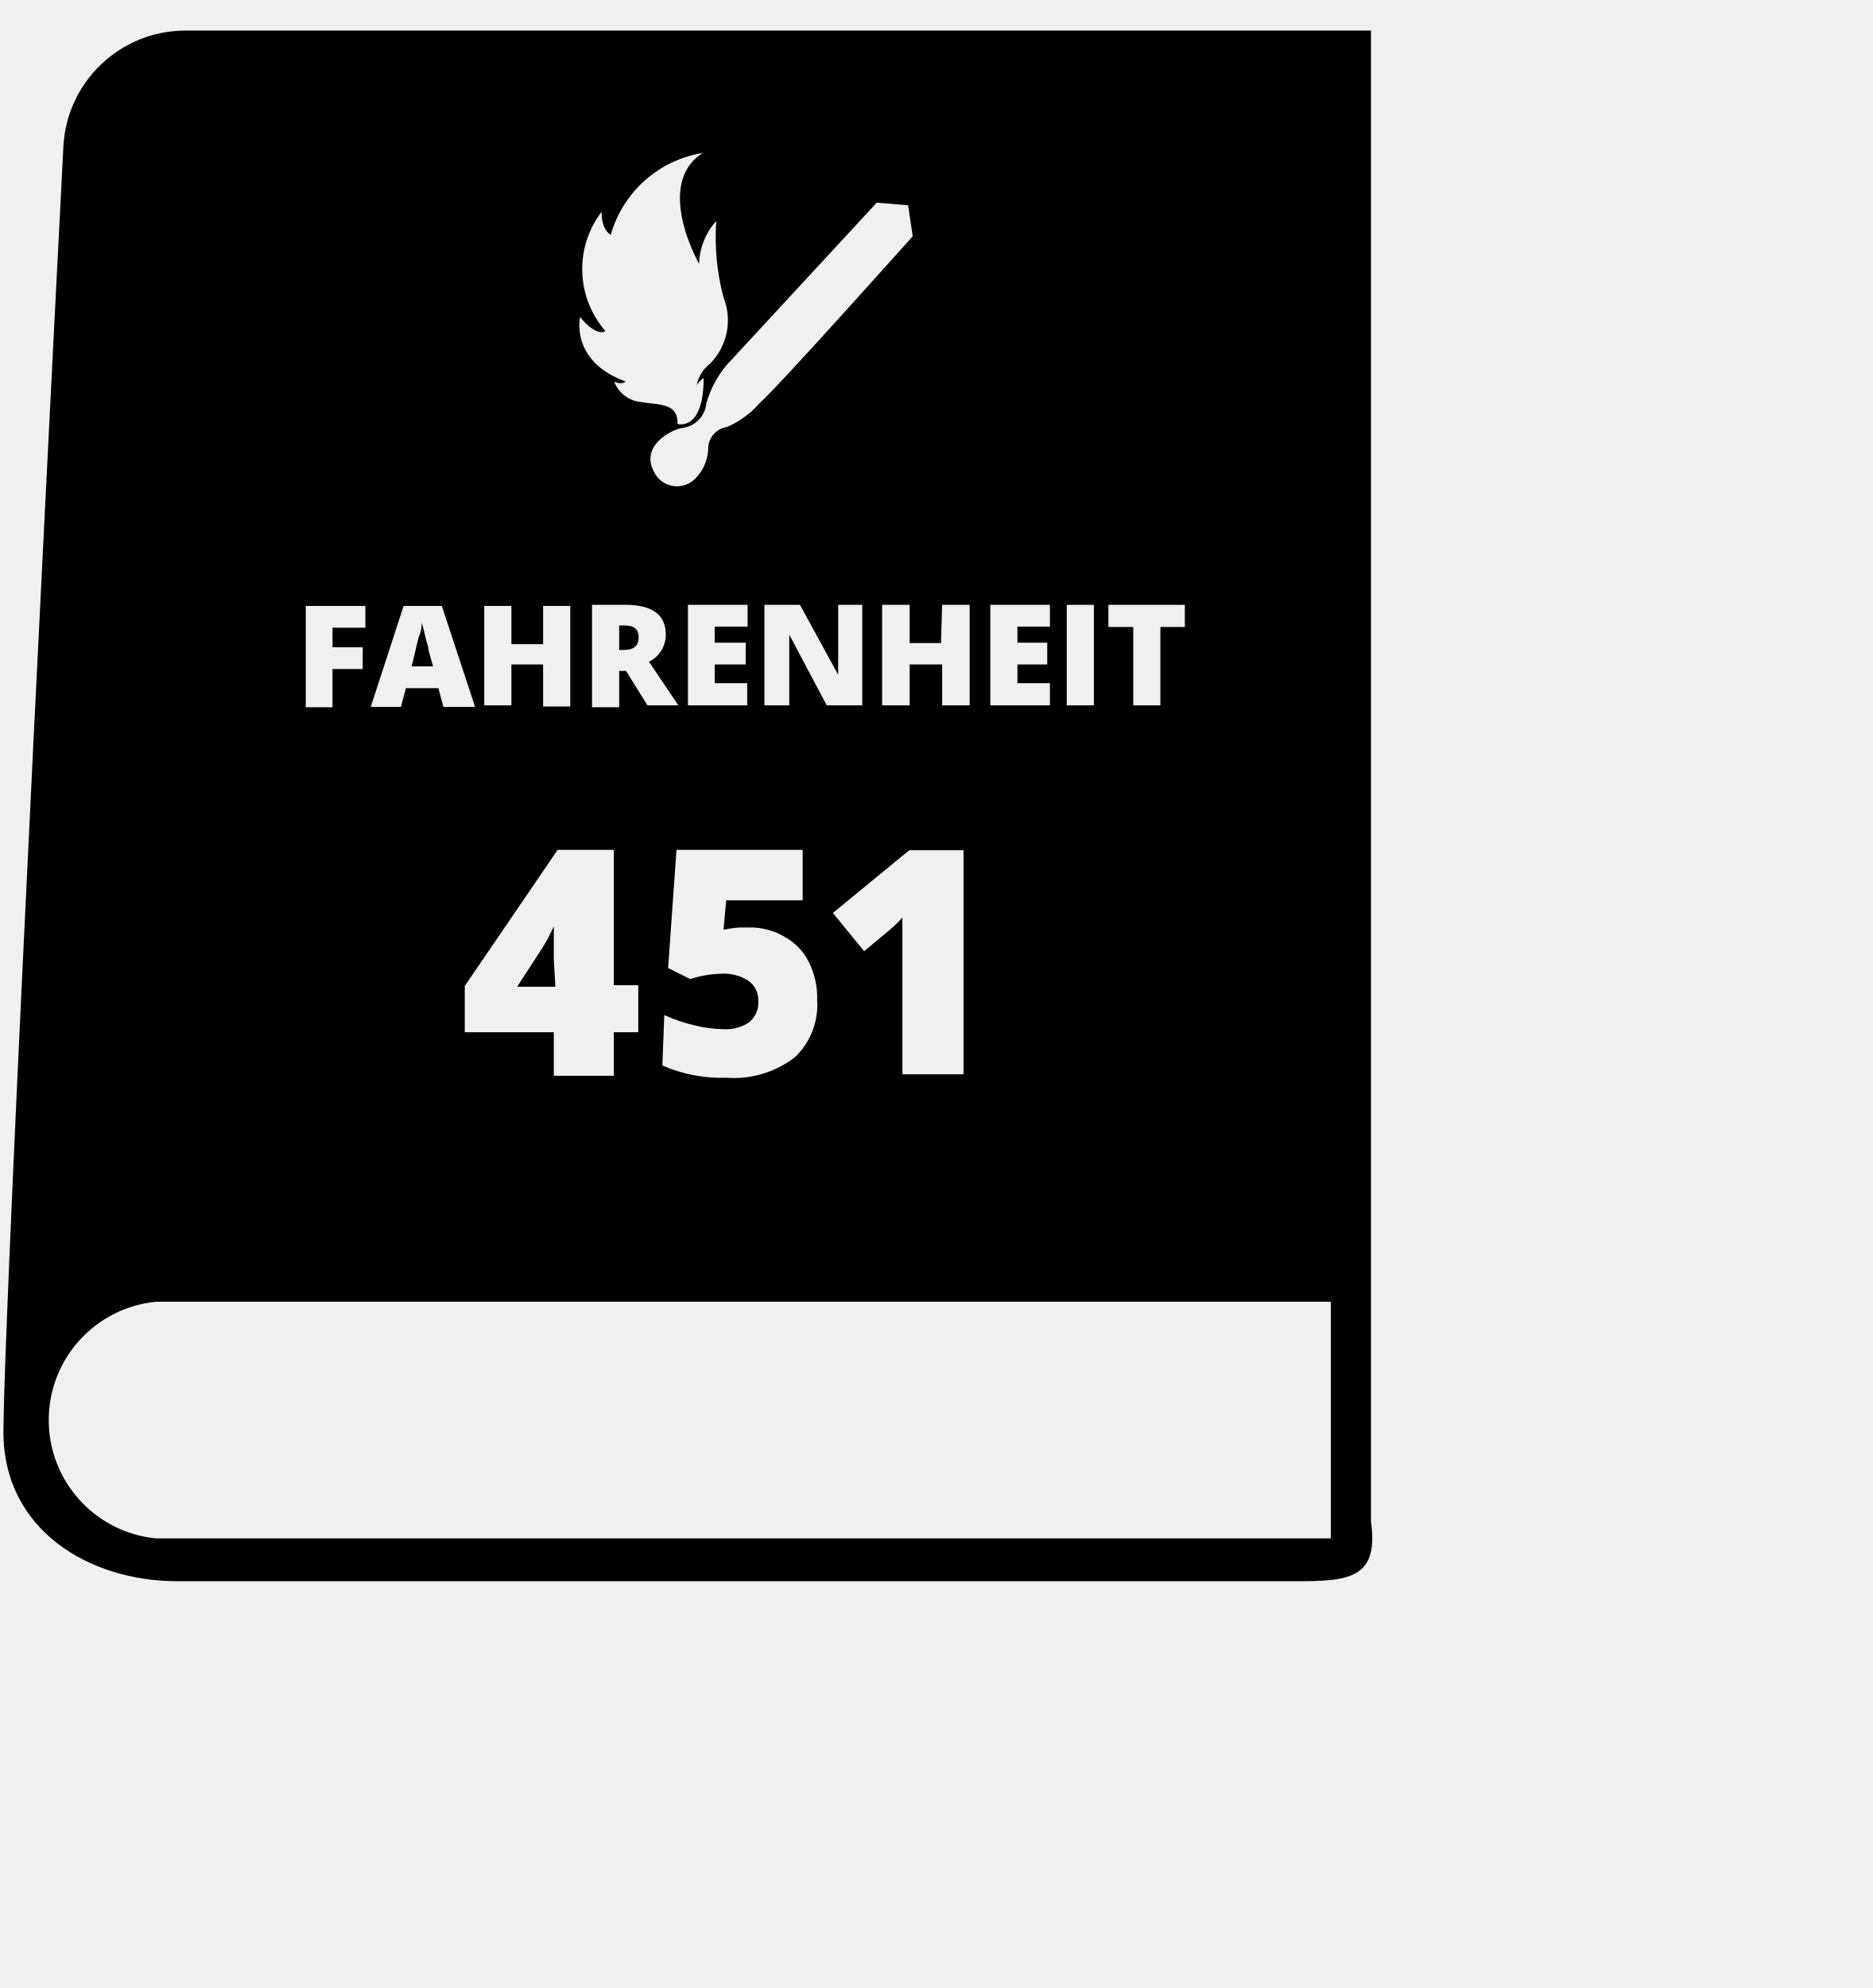
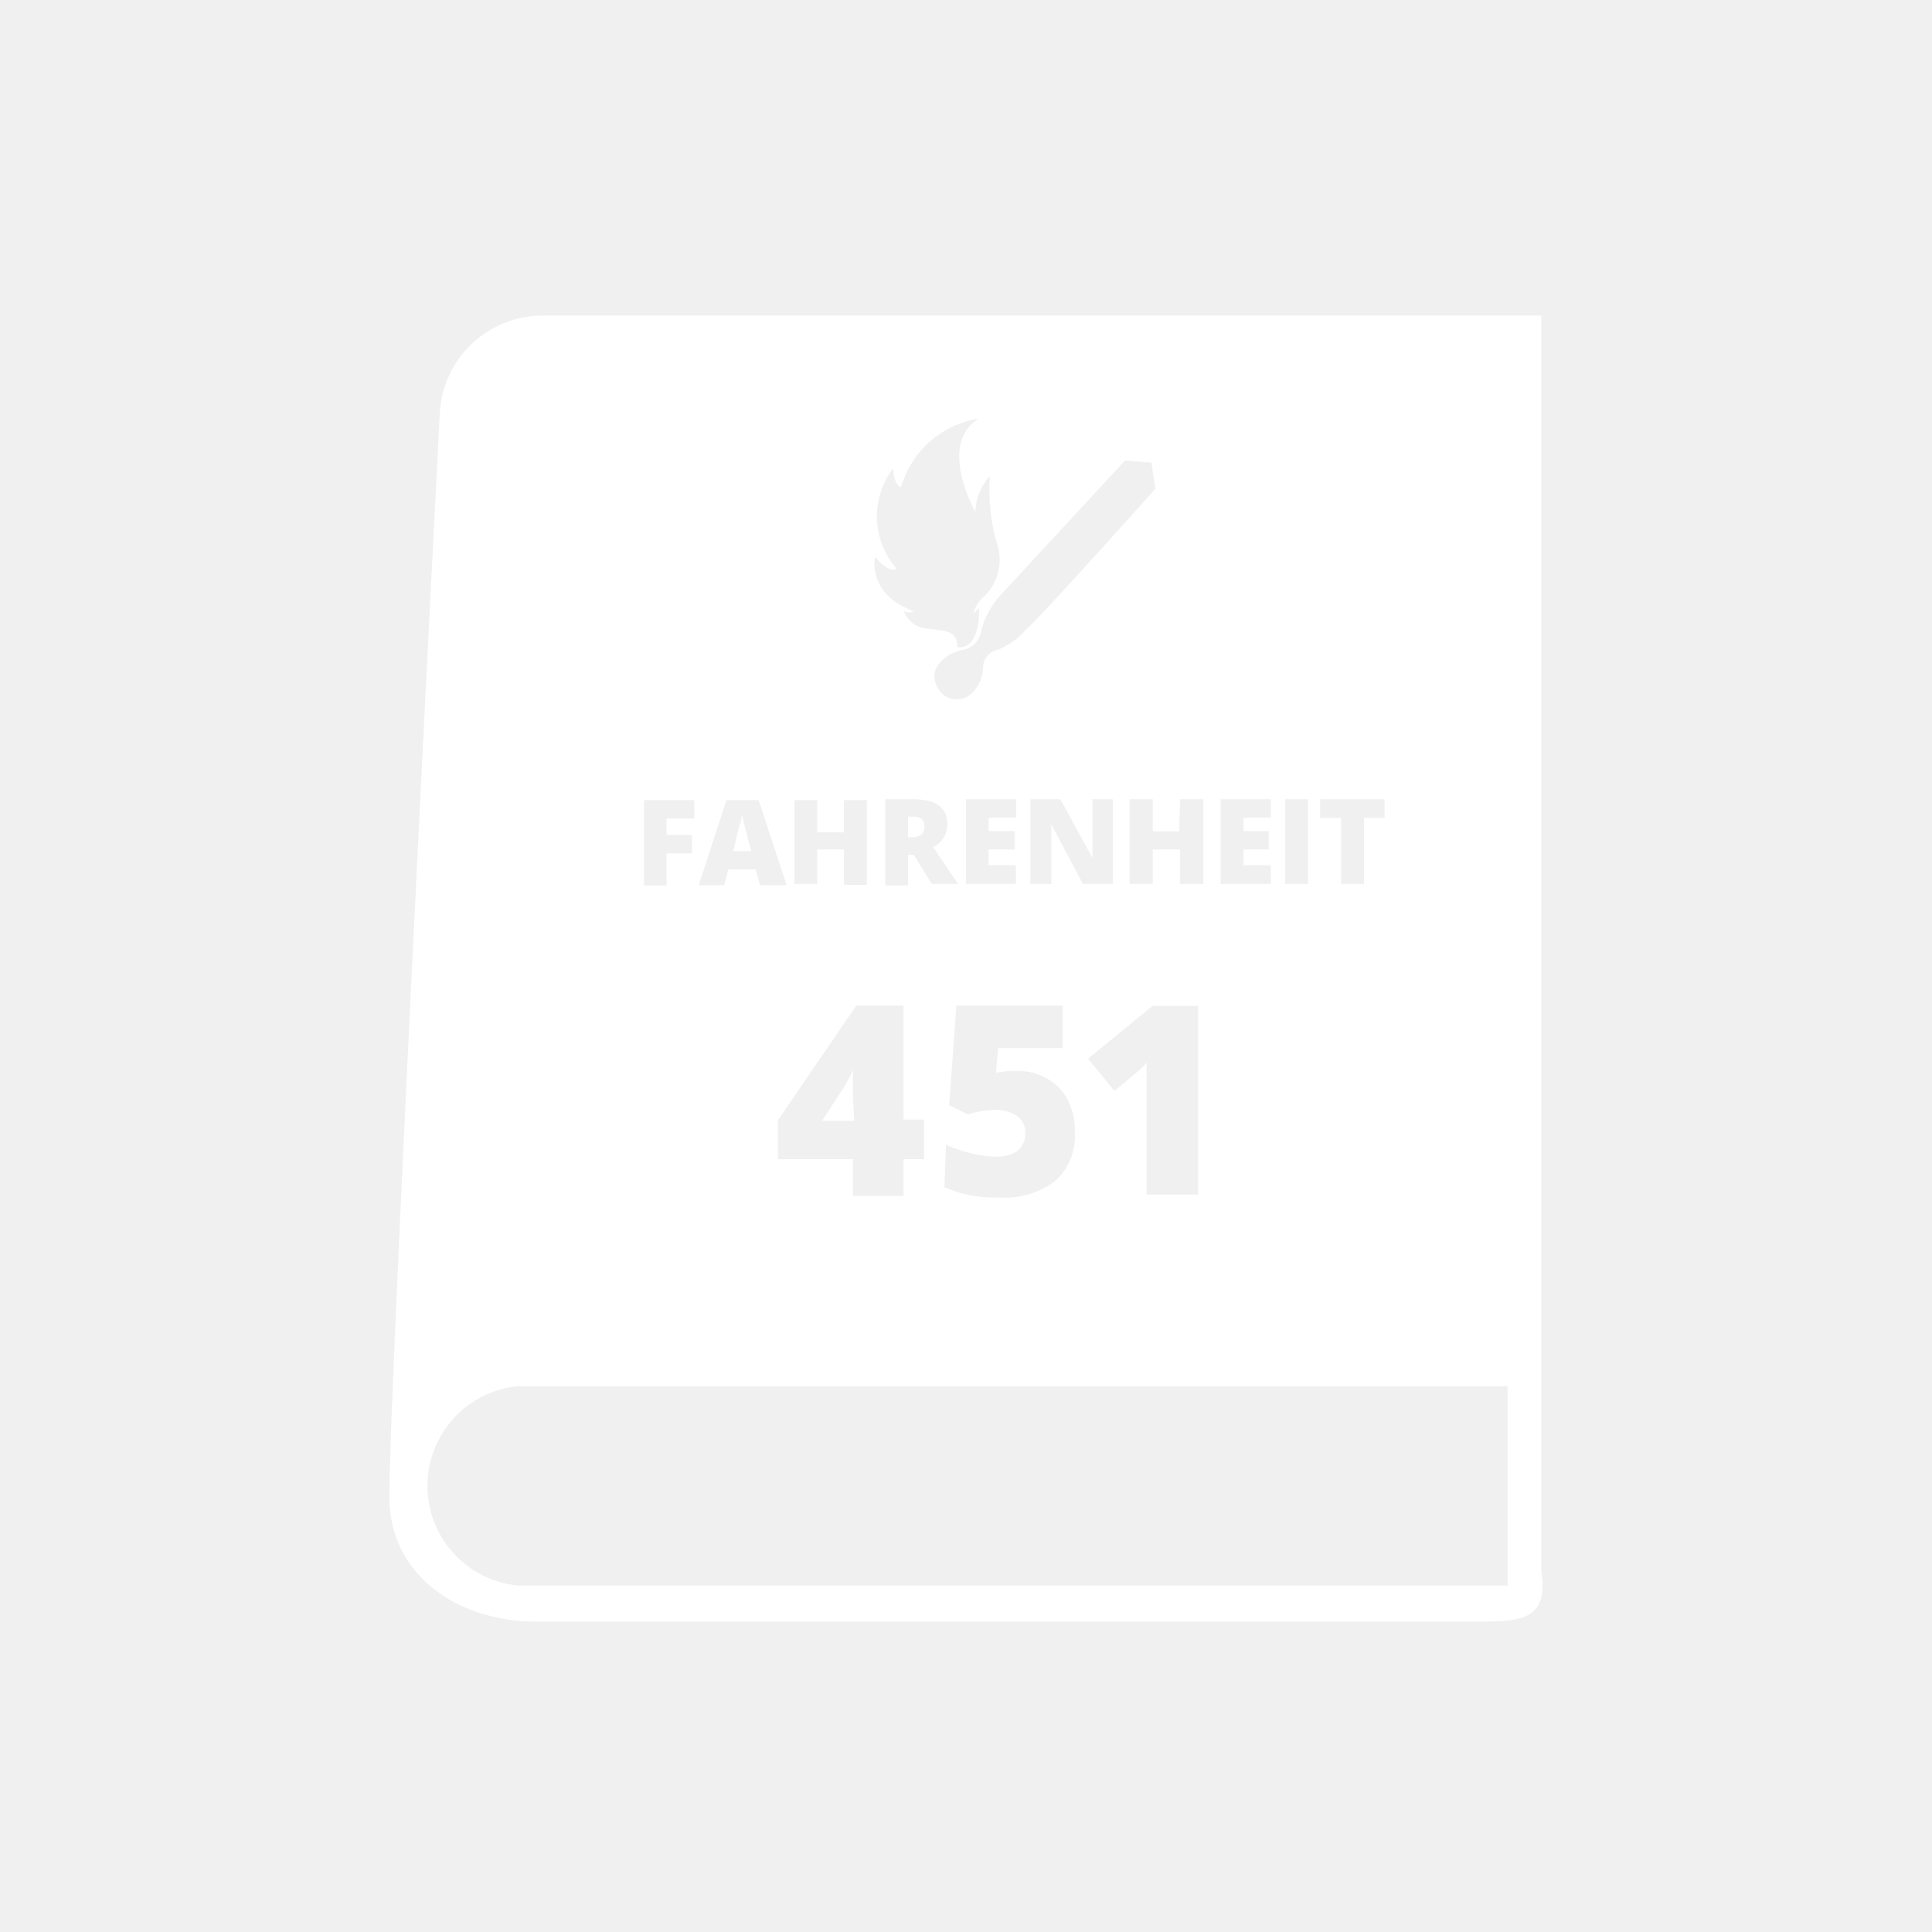
- <svg xmlns="http://www.w3.org/2000/svg" viewBox="12 9 49 52">
-   <path d="M26.49,34.09c0-.12,0-.3,0-.52s0-.33,0-.34h0a4.54,4.54,0,0,1-.31.58l-.65,1h1Z" fill="currentcolor" />
-   <path d="M23.21,26c0-.1-.06-.22-.09-.38s-.07-.26-.08-.32,0,.16-.06.3-.1.41-.21.83h.56Z" fill="currentcolor" />
-   <path d="M28.34,25.36H28.2V26h.13c.25,0,.38-.11.38-.33S28.58,25.36,28.34,25.36Z" fill="currentcolor" />
-   <path d="M47.87,48.8v-39H16.81a3.2,3.2,0,0,0-3.15,3S12.1,43,12.09,46.46c0,2.54,2.22,3.9,4.55,3.9H45.48C47.13,50.36,48.1,50.44,47.87,48.8ZM41,24.82h2v.58h-.64v2.05h-.71V25.4H41Zm-1.09,0h.71v2.63h-.71Zm-2,0h1.56v.57h-.85v.42h.78v.57h-.78v.49h.85v.58H37.91Zm-2.64,8.51-.66.55-.82-1,2-1.64h1.42v5.86h-1.6V34c0-.38,0-.72,0-1A3.22,3.22,0,0,1,35.27,33.33ZM24.16,36V34.79l2.43-3.56h1.47v3.54h.64V36h-.64v1.14H26.49V36Zm4.22-9.45H28.2v.95h-.71V24.82h.86c.72,0,1.07.26,1.07.78a.79.79,0,0,1-.44.71l.77,1.14h-.81Zm1,9a4.06,4.06,0,0,0,.79.27,3.23,3.23,0,0,0,.75.1,1.1,1.1,0,0,0,.68-.18.66.66,0,0,0,.24-.55.62.62,0,0,0-.25-.53,1.17,1.17,0,0,0-.72-.19,2.76,2.76,0,0,0-.81.14l-.58-.29.22-3.09H33v1.32H31l-.07.77a2.56,2.56,0,0,1,.44-.06h.24a1.74,1.74,0,0,1,.91.24,1.51,1.51,0,0,1,.64.66,2.07,2.07,0,0,1,.22,1,1.88,1.88,0,0,1-.59,1.5,2.62,2.62,0,0,1-1.79.53,3.85,3.85,0,0,1-1.67-.32Zm2.13-9.74v.57H30.7v.49h.85v.58H30V24.82h1.56v.57H30.7v.42Zm1.14-.21h0c0,.29,0,.52,0,.67v1.18H32V24.82h.93l1,1.83h0c0-.26,0-.48,0-.64V24.82h.63v2.63h-.93Zm4-.78h.72v2.63h-.72V26.38H35.8v1.07h-.72V24.82h.72v1h.82ZM34.94,14.3l.82.07.12.81s-3.51,3.93-4,4.36a2.43,2.43,0,0,1-.86.63.58.58,0,0,0-.49.51,1.15,1.15,0,0,1-.32.82.67.67,0,0,1-1.11-.18c-.34-.67.47-1.09.77-1.13a.71.71,0,0,0,.61-.64,2.7,2.7,0,0,1,.53-1Zm-7.76,3c.46.54.66.36.66.36a2.47,2.47,0,0,1-.1-3.12c0,.5.24.6.24.6A3,3,0,0,1,30.39,13c-1.29.81-.1,2.9-.1,2.9a1.75,1.75,0,0,1,.45-1.12,6.13,6.13,0,0,0,.19,2,1.61,1.61,0,0,1-.36,1.74.93.93,0,0,0-.35.6c0-.1.19-.23.19-.23,0,1.4-.68,1.2-.68,1.2,0-.56-.46-.49-1-.58a.82.82,0,0,1-.66-.53c.2.1.3,0,.3,0C26.89,18.44,27.18,17.27,27.18,17.27Zm-2.51,7.55h.71v1h.83v-1h.71v2.63h-.71V26.38h-.83v1.07h-.71Zm-2.11,0h1l.87,2.64H23.6L23.47,27h-.85l-.13.49H21.7Zm-2.56,0h1.56v.57H20.7v.51h.79v.57H20.7v1H20ZM46.82,49.24H16.08a3.11,3.11,0,0,1,0-6.19H46.82Z" fill="currentcolor" />
+ <svg xmlns="http://www.w3.org/2000/svg" id="Ebene_1" data-name="Ebene 1" viewBox="0 0 60 60">
+   <path d="M26.49,34.09c0-.12,0-.3,0-.52s0-.33,0-.34h0a4.54,4.54,0,0,1-.31.58l-.65,1h1Z" fill="#fff" />
+   <path d="M23.21,26c0-.1-.06-.22-.09-.38s-.07-.26-.08-.32,0,.16-.06.3-.1.41-.21.83h.56Z" fill="#fff" />
+   <path d="M28.34,25.36H28.2V26h.13c.25,0,.38-.11.38-.33S28.58,25.36,28.34,25.36Z" fill="#fff" />
+   <path d="M47.87,48.8v-39H16.81a3.2,3.2,0,0,0-3.15,3S12.1,43,12.09,46.46c0,2.54,2.22,3.9,4.55,3.9H45.48C47.13,50.36,48.1,50.44,47.87,48.8ZM41,24.82h2v.58h-.64v2.05h-.71V25.4H41Zm-1.09,0h.71v2.63h-.71Zm-2,0h1.56v.57h-.85v.42h.78v.57h-.78v.49h.85v.58H37.91Zm-2.64,8.51-.66.55-.82-1,2-1.64h1.42v5.86h-1.6V34c0-.38,0-.72,0-1A3.22,3.22,0,0,1,35.27,33.33ZM24.16,36V34.79l2.43-3.56h1.47v3.54h.64V36h-.64v1.14H26.49V36Zm4.22-9.45H28.2v.95h-.71V24.82h.86c.72,0,1.07.26,1.07.78a.79.79,0,0,1-.44.71l.77,1.14h-.81Zm1,9a4.06,4.06,0,0,0,.79.27,3.23,3.23,0,0,0,.75.1,1.1,1.1,0,0,0,.68-.18.66.66,0,0,0,.24-.55.62.62,0,0,0-.25-.53,1.17,1.17,0,0,0-.72-.19,2.76,2.76,0,0,0-.81.14l-.58-.29.22-3.09H33v1.32H31l-.07.77a2.56,2.56,0,0,1,.44-.06h.24a1.74,1.74,0,0,1,.91.24,1.51,1.51,0,0,1,.64.66,2.07,2.07,0,0,1,.22,1,1.88,1.88,0,0,1-.59,1.5,2.62,2.62,0,0,1-1.79.53,3.85,3.85,0,0,1-1.67-.32Zm2.13-9.74v.57H30.7v.49h.85v.58H30V24.82h1.56v.57H30.7v.42Zm1.14-.21h0c0,.29,0,.52,0,.67v1.18H32V24.82h.93l1,1.83h0c0-.26,0-.48,0-.64V24.82h.63v2.63h-.93Zm4-.78h.72v2.63h-.72V26.38H35.8v1.07h-.72V24.82h.72v1h.82ZM34.94,14.3l.82.07.12.81s-3.51,3.93-4,4.36a2.43,2.43,0,0,1-.86.63.58.58,0,0,0-.49.51,1.15,1.15,0,0,1-.32.82.67.67,0,0,1-1.11-.18c-.34-.67.47-1.09.77-1.13a.71.71,0,0,0,.61-.64,2.7,2.7,0,0,1,.53-1Zm-7.76,3c.46.54.66.36.66.36a2.47,2.47,0,0,1-.1-3.12c0,.5.24.6.24.6A3,3,0,0,1,30.39,13c-1.29.81-.1,2.9-.1,2.9a1.75,1.75,0,0,1,.45-1.12,6.13,6.13,0,0,0,.19,2,1.61,1.61,0,0,1-.36,1.74.93.93,0,0,0-.35.6c0-.1.19-.23.19-.23,0,1.4-.68,1.2-.68,1.2,0-.56-.46-.49-1-.58a.82.82,0,0,1-.66-.53c.2.1.3,0,.3,0C26.89,18.44,27.18,17.27,27.18,17.27Zm-2.51,7.55h.71v1h.83v-1h.71v2.63h-.71V26.38h-.83v1.07h-.71Zm-2.11,0h1l.87,2.64H23.6L23.47,27h-.85l-.13.49H21.7Zm-2.56,0h1.56v.57H20.7v.51h.79v.57H20.7v1H20ZM46.82,49.24H16.08a3.11,3.11,0,0,1,0-6.19H46.82Z" fill="#fff" />
</svg>
